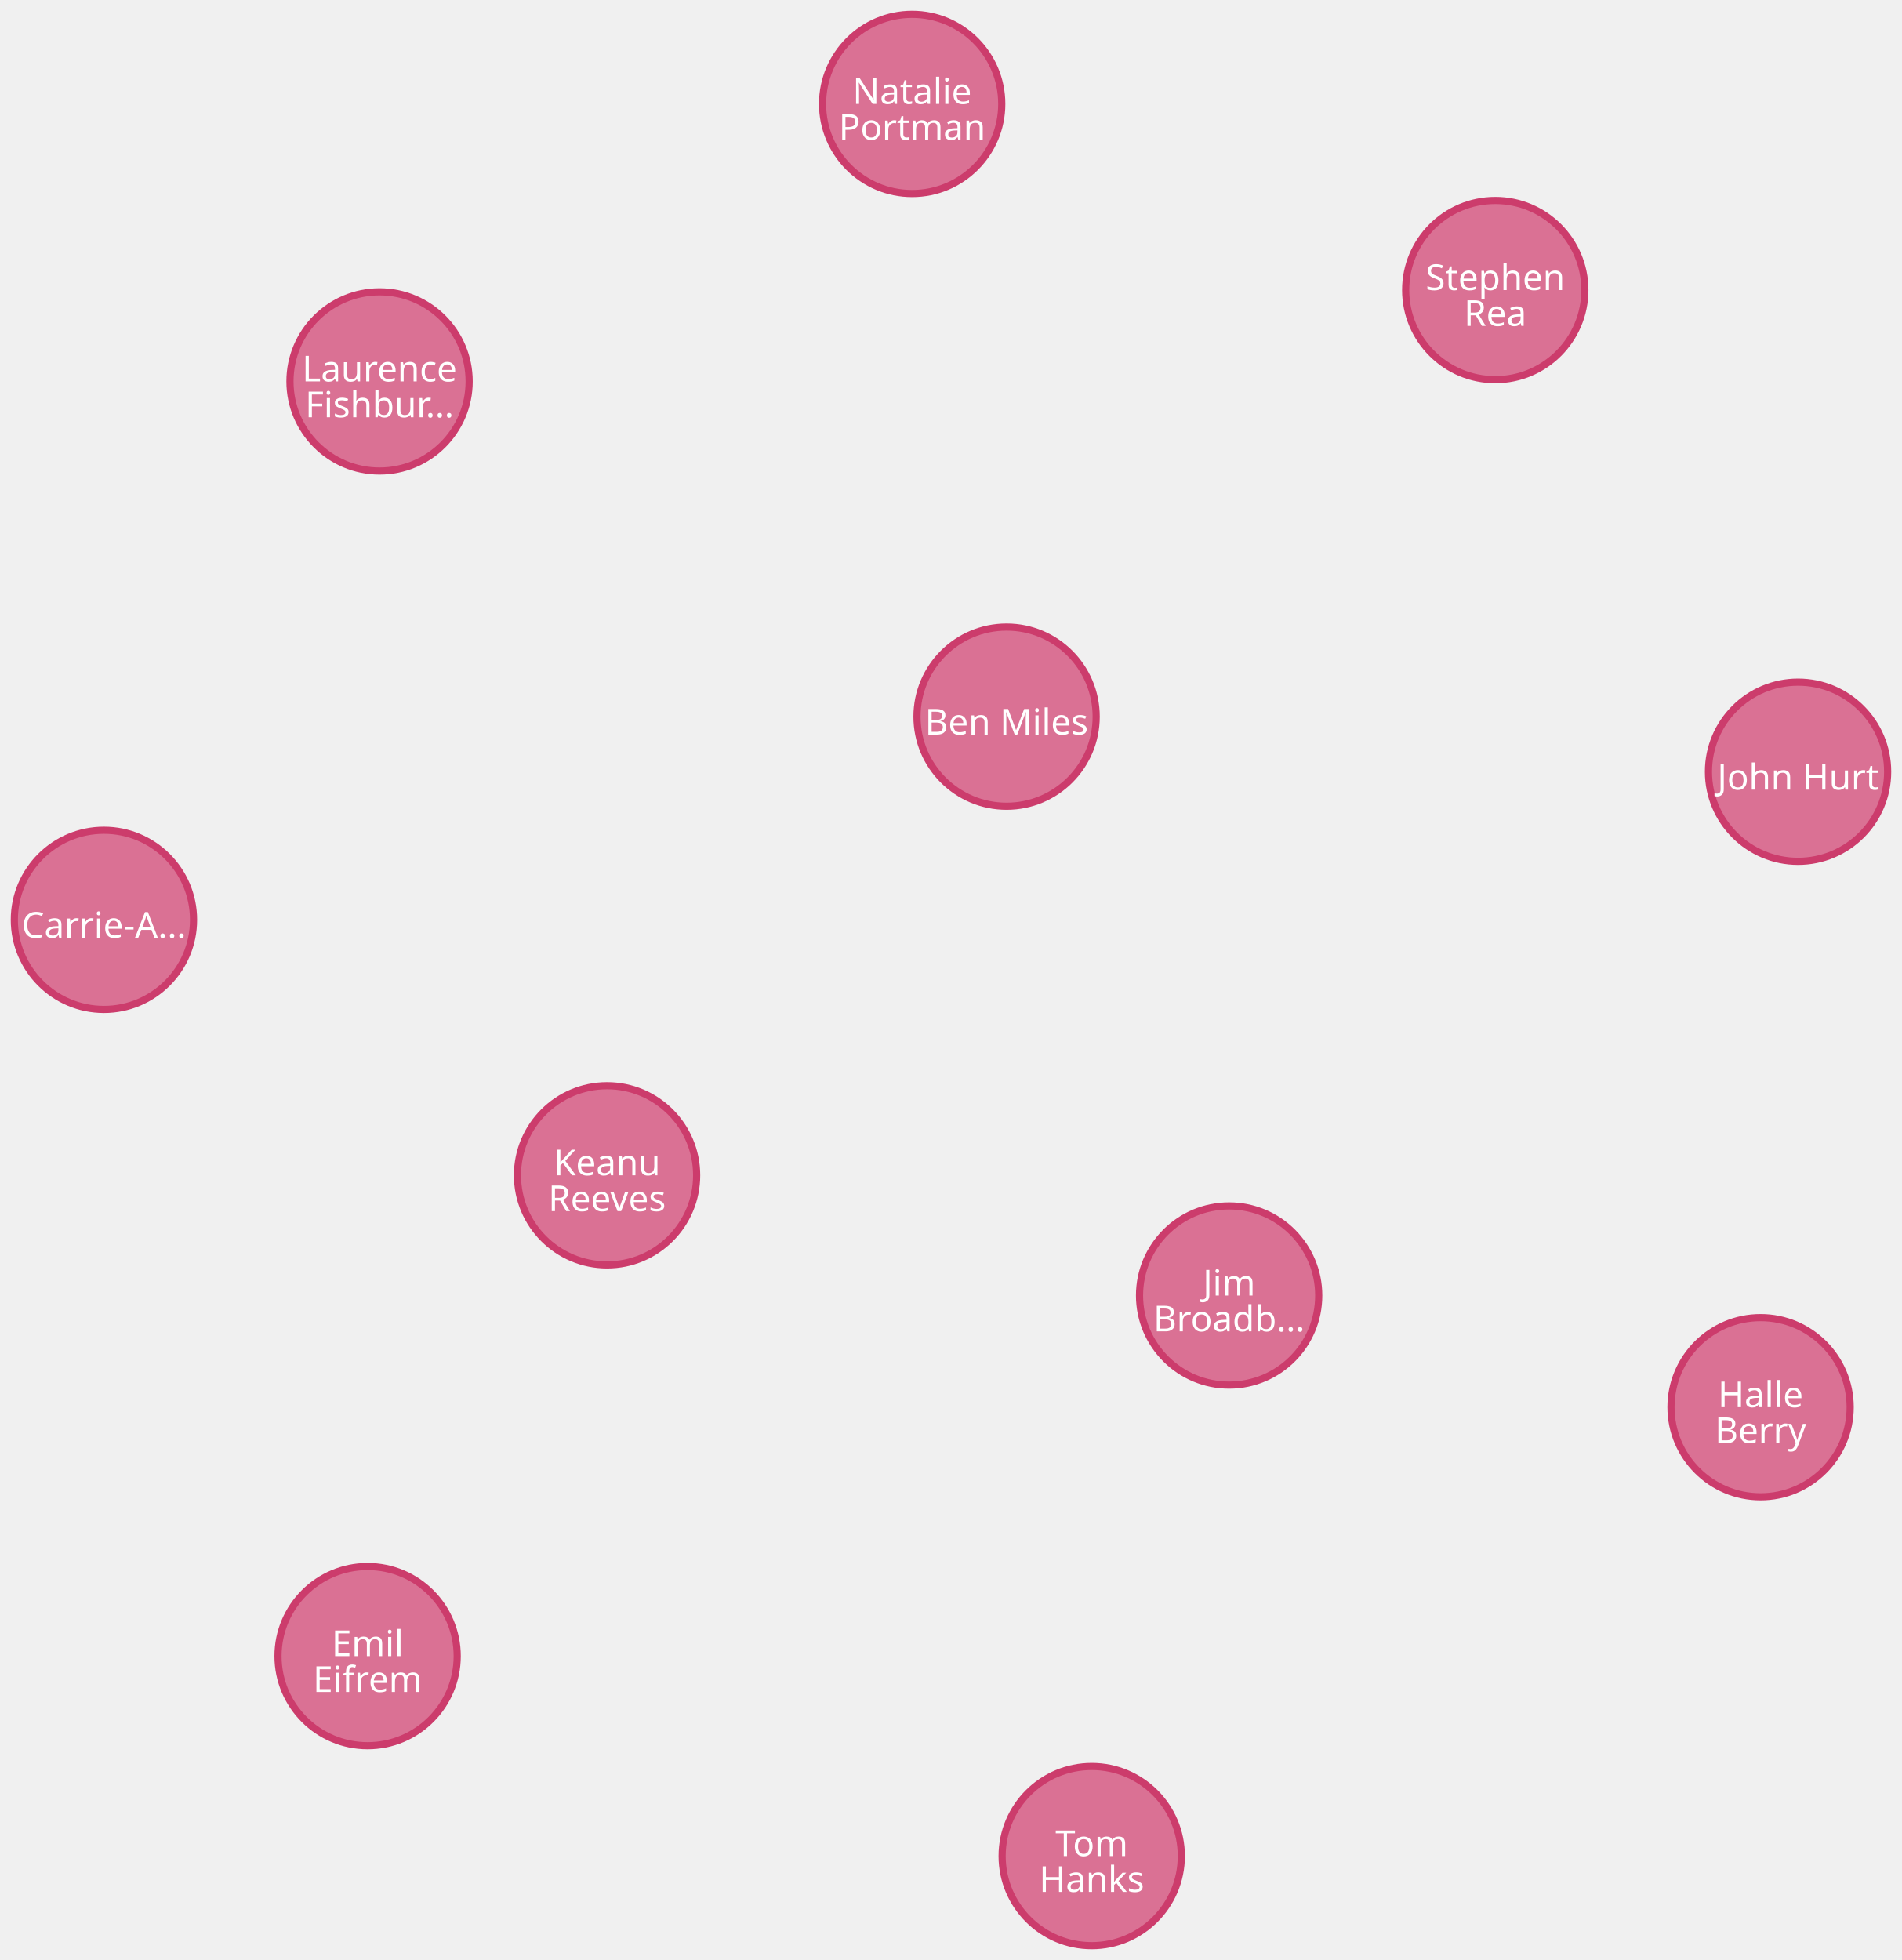
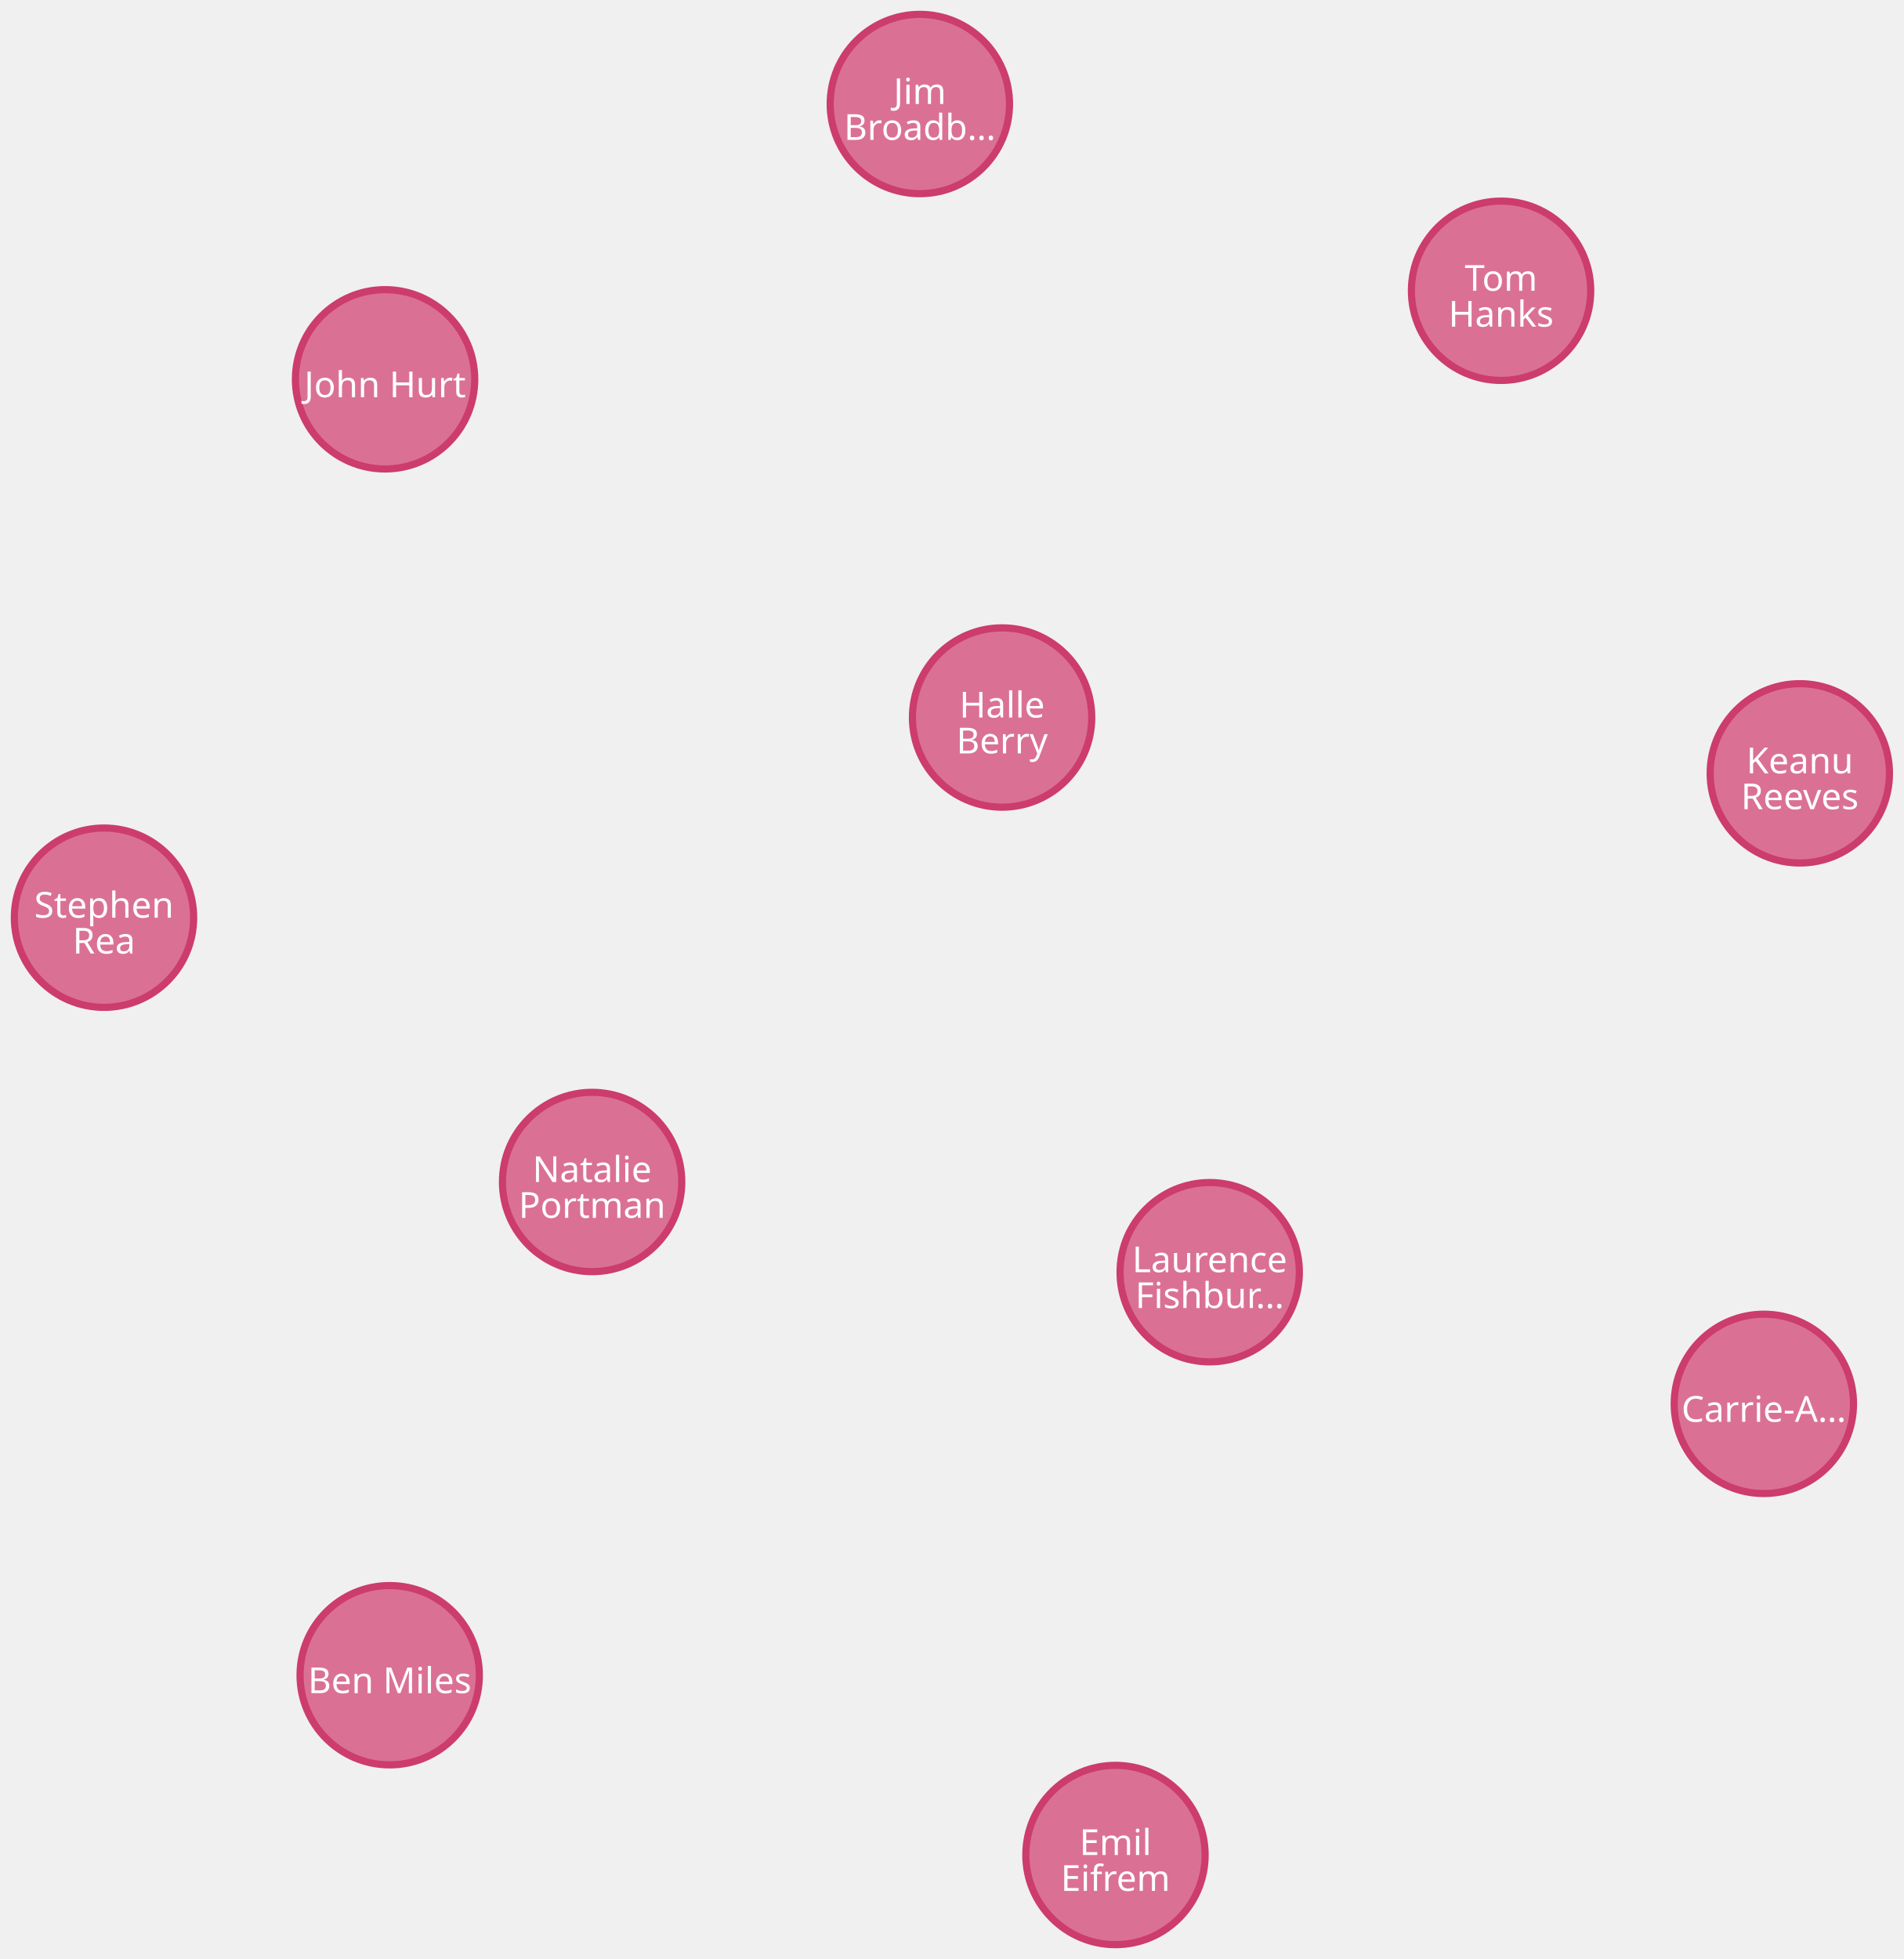
- <svg xmlns="http://www.w3.org/2000/svg" width="530.692" height="546.884" viewBox="-172.845 -168.017 530.692 546.884">
+ <svg xmlns="http://www.w3.org/2000/svg" width="530.874" height="546.219" viewBox="-173.755 -168.184 530.874 546.219">
  <g class="layer relationships" />
  <g class="layer nodes">
-     <g class="node" transform="translate(131.7659,349.8667)">
+     <g class="node" transform="translate(137.2919,349.0359)">
+       <circle class="outline" cx="0" cy="0" r="25" fill="#DA7194" stroke="#cc3c6c" stroke-width="2px" />
+       <text text-anchor="middle" pointer-events="none" font-family="sans-serif" dy="1.562" font-size="25" fill="#FFFFFF" />
+       <text text-anchor="middle" pointer-events="none" font-family="sans-serif" dy="1.562" font-size="25" fill="#FFFFFF" />
+       <text text-anchor="middle" pointer-events="none" x="0" y="0" font-size="10px" fill="#FFFFFF" font-family="sans-serif"> Emil</text>
+       <text text-anchor="middle" pointer-events="none" x="0" y="10" font-size="10px" fill="#FFFFFF" font-family="sans-serif"> Eifrem</text>
+     </g>
+     <g class="node" transform="translate(163.5676,186.5359)">
+       <circle class="outline" cx="0" cy="0" r="25" fill="#DA7194" stroke="#cc3c6c" stroke-width="2px" />
+       <text text-anchor="middle" pointer-events="none" font-family="sans-serif" dy="1.562" font-size="25" fill="#FFFFFF" />
+       <text text-anchor="middle" pointer-events="none" font-family="sans-serif" dy="1.562" font-size="25" fill="#FFFFFF" />
+       <text text-anchor="middle" pointer-events="none" x="0" y="0" font-size="10px" fill="#FFFFFF" font-family="sans-serif"> Laurence</text>
+       <text text-anchor="middle" pointer-events="none" x="0" y="10" font-size="10px" fill="#FFFFFF" font-family="sans-serif"> Fishbur…</text>
+     </g>
+     <g class="node" transform="translate(318.0887,223.2486)">
+       <circle class="outline" cx="0" cy="0" r="25" fill="#DA7194" stroke="#cc3c6c" stroke-width="2px" />
+       <text text-anchor="middle" pointer-events="none" font-family="sans-serif" dy="1.562" font-size="25" fill="#FFFFFF" />
+       <text text-anchor="middle" pointer-events="none" x="0" y="5" font-size="10px" fill="#FFFFFF" font-family="sans-serif"> Carrie-A…</text>
+     </g>
+     <g class="node" transform="translate(328.1188,47.44356)">
+       <circle class="outline" cx="0" cy="0" r="25" fill="#DA7194" stroke="#cc3c6c" stroke-width="2px" />
+       <text text-anchor="middle" pointer-events="none" font-family="sans-serif" dy="1.562" font-size="25" fill="#FFFFFF" />
+       <text text-anchor="middle" pointer-events="none" font-family="sans-serif" dy="1.562" font-size="25" fill="#FFFFFF" />
+       <text text-anchor="middle" pointer-events="none" x="0" y="0" font-size="10px" fill="#FFFFFF" font-family="sans-serif"> Keanu</text>
+       <text text-anchor="middle" pointer-events="none" x="0" y="10" font-size="10px" fill="#FFFFFF" font-family="sans-serif"> Reeves</text>
+     </g>
+     <g class="node" transform="translate(244.8125,-87.11089)">
      <circle class="outline" cx="0" cy="0" r="25" fill="#DA7194" stroke="#cc3c6c" stroke-width="2px" />
      <text text-anchor="middle" pointer-events="none" font-family="sans-serif" dy="1.562" font-size="25" fill="#FFFFFF" />
      <text text-anchor="middle" pointer-events="none" font-family="sans-serif" dy="1.562" font-size="25" fill="#FFFFFF" />
      <text text-anchor="middle" pointer-events="none" x="0" y="0" font-size="10px" fill="#FFFFFF" font-family="sans-serif"> Tom</text>
      <text text-anchor="middle" pointer-events="none" x="0" y="10" font-size="10px" fill="#FFFFFF" font-family="sans-serif"> Hanks</text>
    </g>
-     <g class="node" transform="translate(170.1059,193.461)">
+     <g class="node" transform="translate(82.742,-139.1836)">
      <circle class="outline" cx="0" cy="0" r="25" fill="#DA7194" stroke="#cc3c6c" stroke-width="2px" />
      <text text-anchor="middle" pointer-events="none" font-family="sans-serif" dy="1.562" font-size="25" fill="#FFFFFF" />
      <text text-anchor="middle" pointer-events="none" font-family="sans-serif" dy="1.562" font-size="25" fill="#FFFFFF" />
      <text text-anchor="middle" pointer-events="none" x="0" y="0" font-size="10px" fill="#FFFFFF" font-family="sans-serif"> Jim</text>
      <text text-anchor="middle" pointer-events="none" x="0" y="10" font-size="10px" fill="#FFFFFF" font-family="sans-serif"> Broadb…</text>
    </g>
-     <g class="node" transform="translate(318.3923,224.6226)">
+     <g class="node" transform="translate(105.6734,31.87937)">
      <circle class="outline" cx="0" cy="0" r="25" fill="#DA7194" stroke="#cc3c6c" stroke-width="2px" />
      <text text-anchor="middle" pointer-events="none" font-family="sans-serif" dy="1.562" font-size="25" fill="#FFFFFF" />
      <text text-anchor="middle" pointer-events="none" font-family="sans-serif" dy="1.562" font-size="25" fill="#FFFFFF" />
      <text text-anchor="middle" pointer-events="none" x="0" y="0" font-size="10px" fill="#FFFFFF" font-family="sans-serif"> Halle</text>
      <text text-anchor="middle" pointer-events="none" x="0" y="10" font-size="10px" fill="#FFFFFF" font-family="sans-serif"> Berry</text>
    </g>
-     <g class="node" transform="translate(328.8469,47.31557)">
+     <g class="node" transform="translate(-66.37831,-62.42448)">
      <circle class="outline" cx="0" cy="0" r="25" fill="#DA7194" stroke="#cc3c6c" stroke-width="2px" />
      <text text-anchor="middle" pointer-events="none" font-family="sans-serif" dy="1.562" font-size="25" fill="#FFFFFF" />
      <text text-anchor="middle" pointer-events="none" x="0" y="5" font-size="10px" fill="#FFFFFF" font-family="sans-serif"> John Hurt</text>
    </g>
-     <g class="node" transform="translate(244.3616,-87.08505)">
+     <g class="node" transform="translate(-144.7552,87.69284)">
      <circle class="outline" cx="0" cy="0" r="25" fill="#DA7194" stroke="#cc3c6c" stroke-width="2px" />
      <text text-anchor="middle" pointer-events="none" font-family="sans-serif" dy="1.562" font-size="25" fill="#FFFFFF" />
      <text text-anchor="middle" pointer-events="none" font-family="sans-serif" dy="1.562" font-size="25" fill="#FFFFFF" />
      <text text-anchor="middle" pointer-events="none" x="0" y="0" font-size="10px" fill="#FFFFFF" font-family="sans-serif"> Stephen</text>
      <text text-anchor="middle" pointer-events="none" x="0" y="10" font-size="10px" fill="#FFFFFF" font-family="sans-serif"> Rea</text>
    </g>
-     <g class="node" transform="translate(81.66466,-139.0169)">
+     <g class="node" transform="translate(-8.647132,161.3839)">
      <circle class="outline" cx="0" cy="0" r="25" fill="#DA7194" stroke="#cc3c6c" stroke-width="2px" />
      <text text-anchor="middle" pointer-events="none" font-family="sans-serif" dy="1.562" font-size="25" fill="#FFFFFF" />
      <text text-anchor="middle" pointer-events="none" font-family="sans-serif" dy="1.562" font-size="25" fill="#FFFFFF" />
      <text text-anchor="middle" pointer-events="none" x="0" y="0" font-size="10px" fill="#FFFFFF" font-family="sans-serif"> Natalie</text>
      <text text-anchor="middle" pointer-events="none" x="0" y="10" font-size="10px" fill="#FFFFFF" font-family="sans-serif"> Portman</text>
    </g>
-     <g class="node" transform="translate(108.0124,31.94807)">
+     <g class="node" transform="translate(-65.08783,298.9083)">
      <circle class="outline" cx="0" cy="0" r="25" fill="#DA7194" stroke="#cc3c6c" stroke-width="2px" />
      <text text-anchor="middle" pointer-events="none" font-family="sans-serif" dy="1.562" font-size="25" fill="#FFFFFF" />
      <text text-anchor="middle" pointer-events="none" x="0" y="5" font-size="10px" fill="#FFFFFF" font-family="sans-serif"> Ben Miles</text>
    </g>
-     <g class="node" transform="translate(-66.94107,-61.59446)">
-       <circle class="outline" cx="0" cy="0" r="25" fill="#DA7194" stroke="#cc3c6c" stroke-width="2px" />
-       <text text-anchor="middle" pointer-events="none" font-family="sans-serif" dy="1.562" font-size="25" fill="#FFFFFF" />
-       <text text-anchor="middle" pointer-events="none" font-family="sans-serif" dy="1.562" font-size="25" fill="#FFFFFF" />
-       <text text-anchor="middle" pointer-events="none" x="0" y="0" font-size="10px" fill="#FFFFFF" font-family="sans-serif"> Laurence</text>
-       <text text-anchor="middle" pointer-events="none" x="0" y="10" font-size="10px" fill="#FFFFFF" font-family="sans-serif"> Fishbur…</text>
-     </g>
-     <g class="node" transform="translate(-143.8447,88.63724)">
-       <circle class="outline" cx="0" cy="0" r="25" fill="#DA7194" stroke="#cc3c6c" stroke-width="2px" />
-       <text text-anchor="middle" pointer-events="none" font-family="sans-serif" dy="1.562" font-size="25" fill="#FFFFFF" />
-       <text text-anchor="middle" pointer-events="none" x="0" y="5" font-size="10px" fill="#FFFFFF" font-family="sans-serif"> Carrie-A…</text>
-     </g>
-     <g class="node" transform="translate(-3.465174,159.9196)">
-       <circle class="outline" cx="0" cy="0" r="25" fill="#DA7194" stroke="#cc3c6c" stroke-width="2px" />
-       <text text-anchor="middle" pointer-events="none" font-family="sans-serif" dy="1.562" font-size="25" fill="#FFFFFF" />
-       <text text-anchor="middle" pointer-events="none" font-family="sans-serif" dy="1.562" font-size="25" fill="#FFFFFF" />
-       <text text-anchor="middle" pointer-events="none" x="0" y="0" font-size="10px" fill="#FFFFFF" font-family="sans-serif"> Keanu</text>
-       <text text-anchor="middle" pointer-events="none" x="0" y="10" font-size="10px" fill="#FFFFFF" font-family="sans-serif"> Reeves</text>
-     </g>
-     <g class="node" transform="translate(-70.27512,294.0802)">
-       <circle class="outline" cx="0" cy="0" r="25" fill="#DA7194" stroke="#cc3c6c" stroke-width="2px" />
-       <text text-anchor="middle" pointer-events="none" font-family="sans-serif" dy="1.562" font-size="25" fill="#FFFFFF" />
-       <text text-anchor="middle" pointer-events="none" font-family="sans-serif" dy="1.562" font-size="25" fill="#FFFFFF" />
-       <text text-anchor="middle" pointer-events="none" x="0" y="0" font-size="10px" fill="#FFFFFF" font-family="sans-serif"> Emil</text>
-       <text text-anchor="middle" pointer-events="none" x="0" y="10" font-size="10px" fill="#FFFFFF" font-family="sans-serif"> Eifrem</text>
-     </g>
  </g>
</svg>
